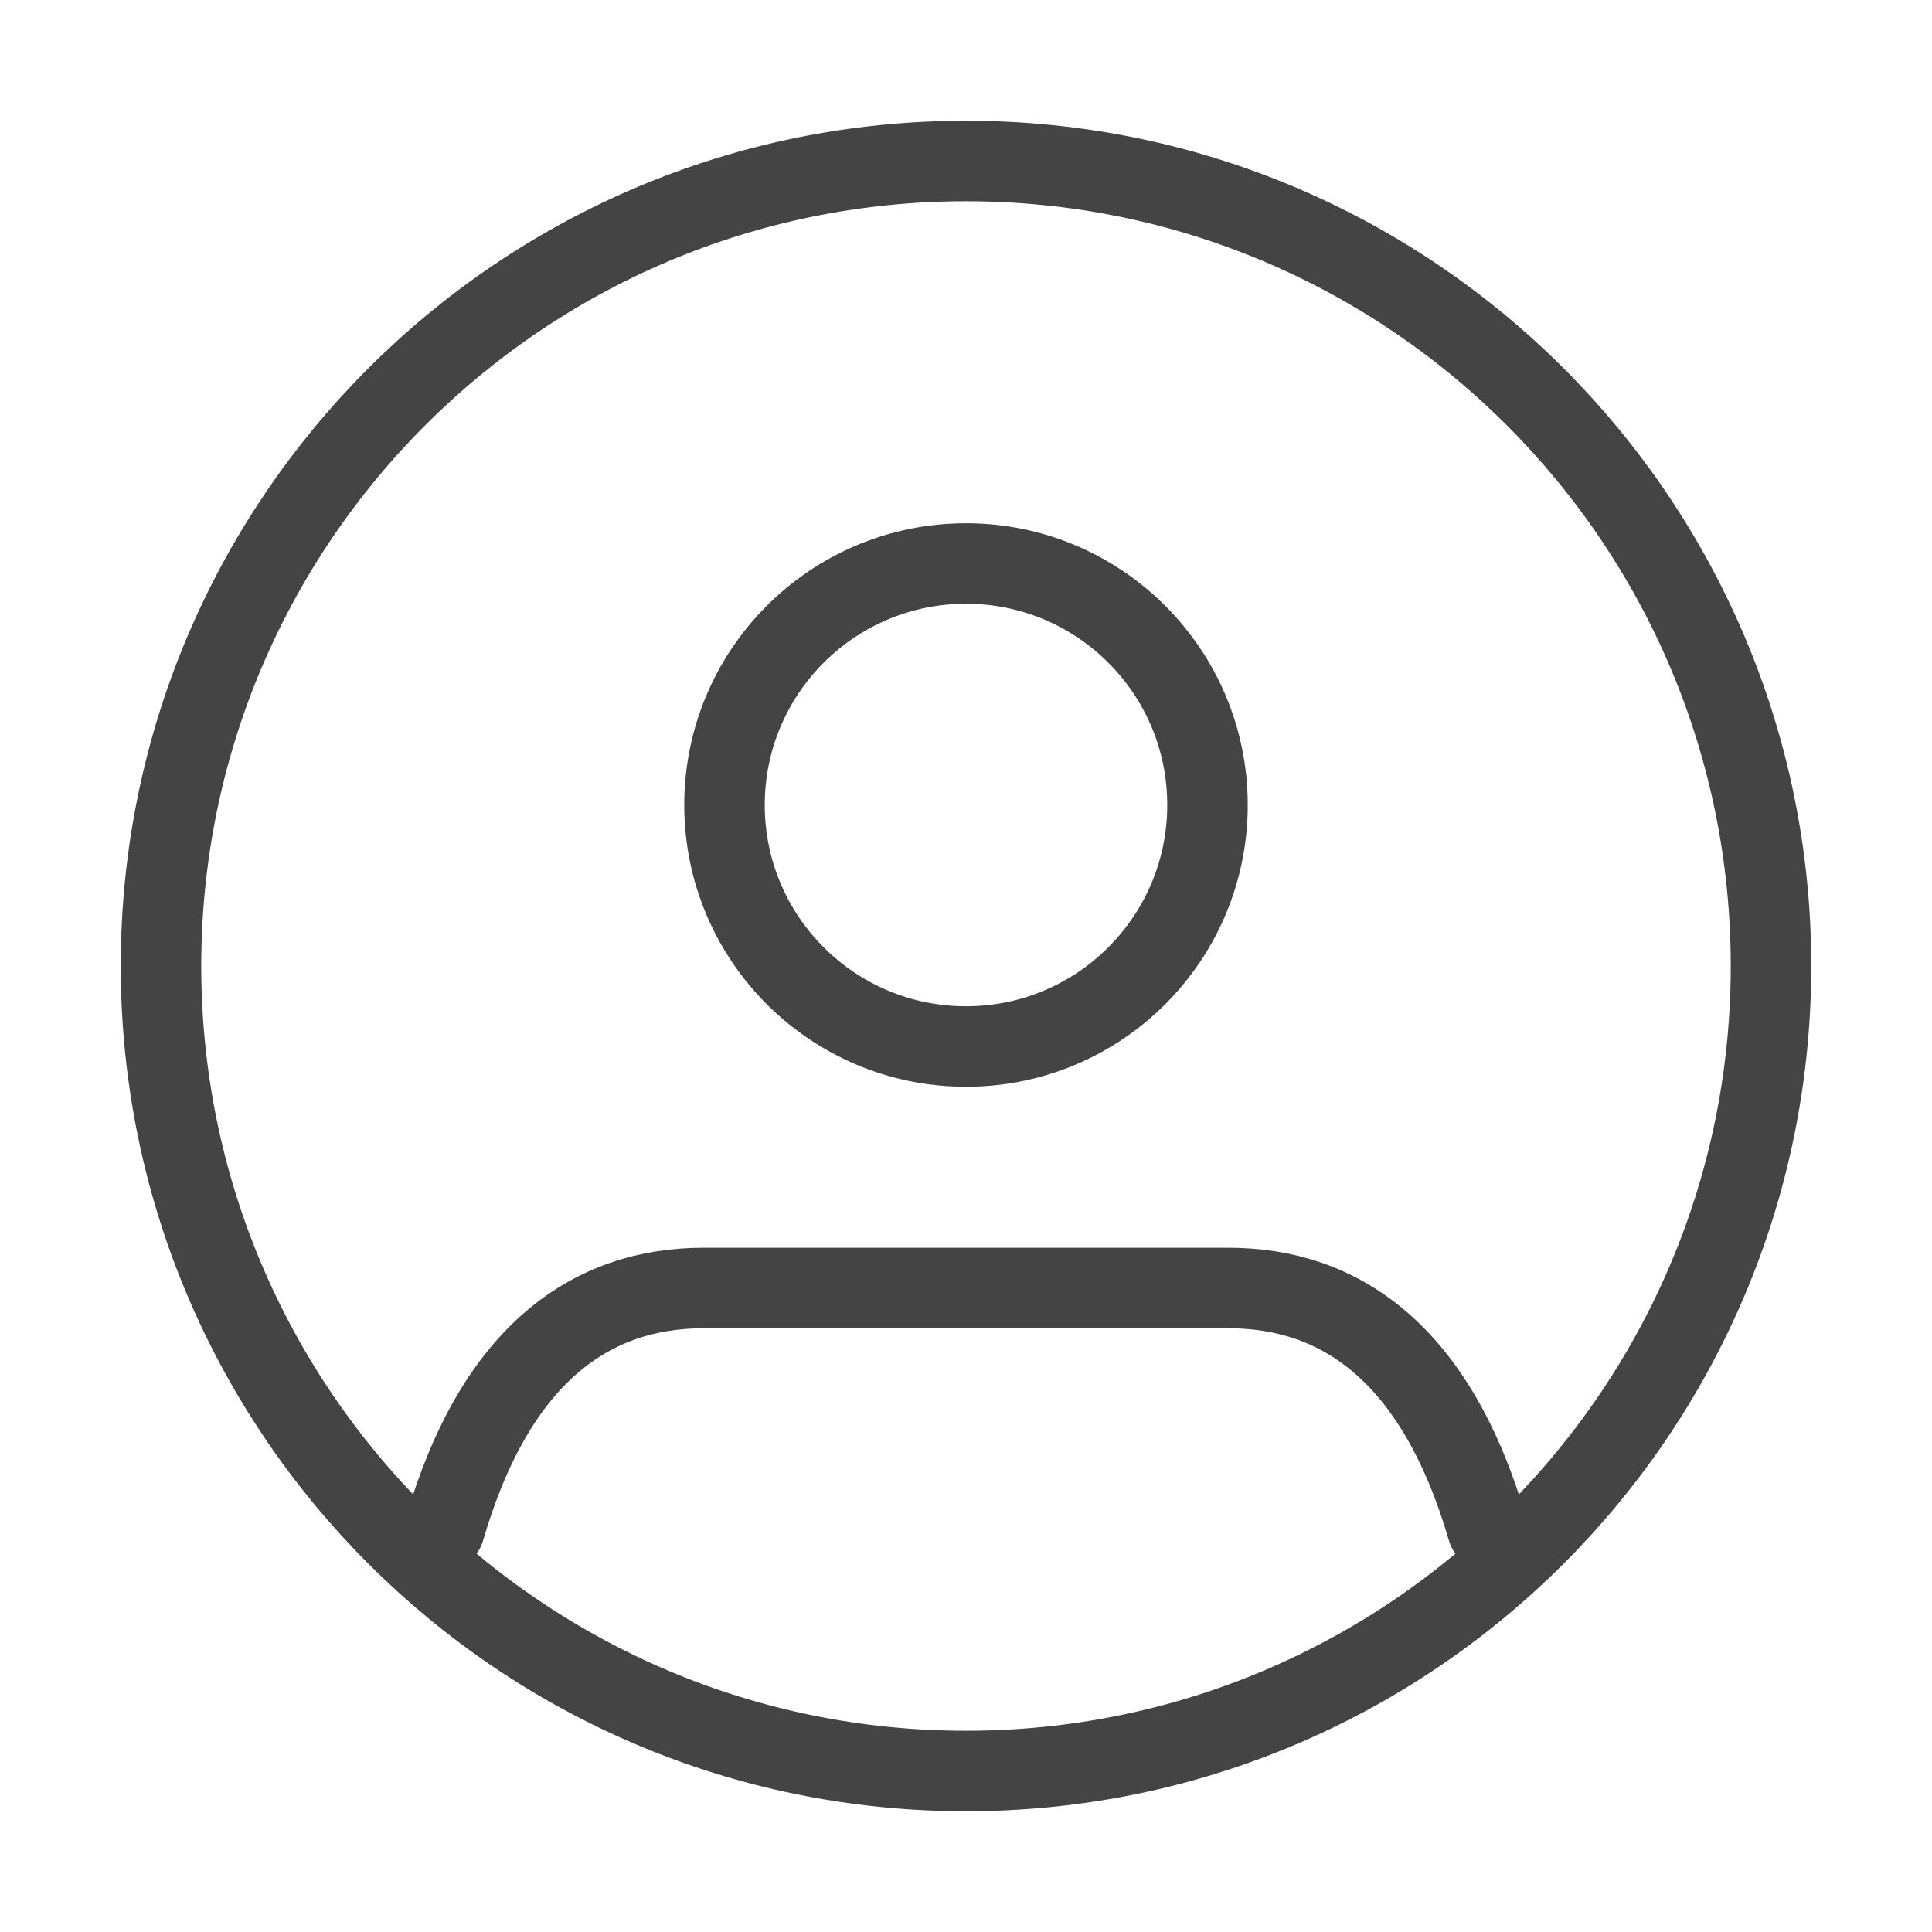
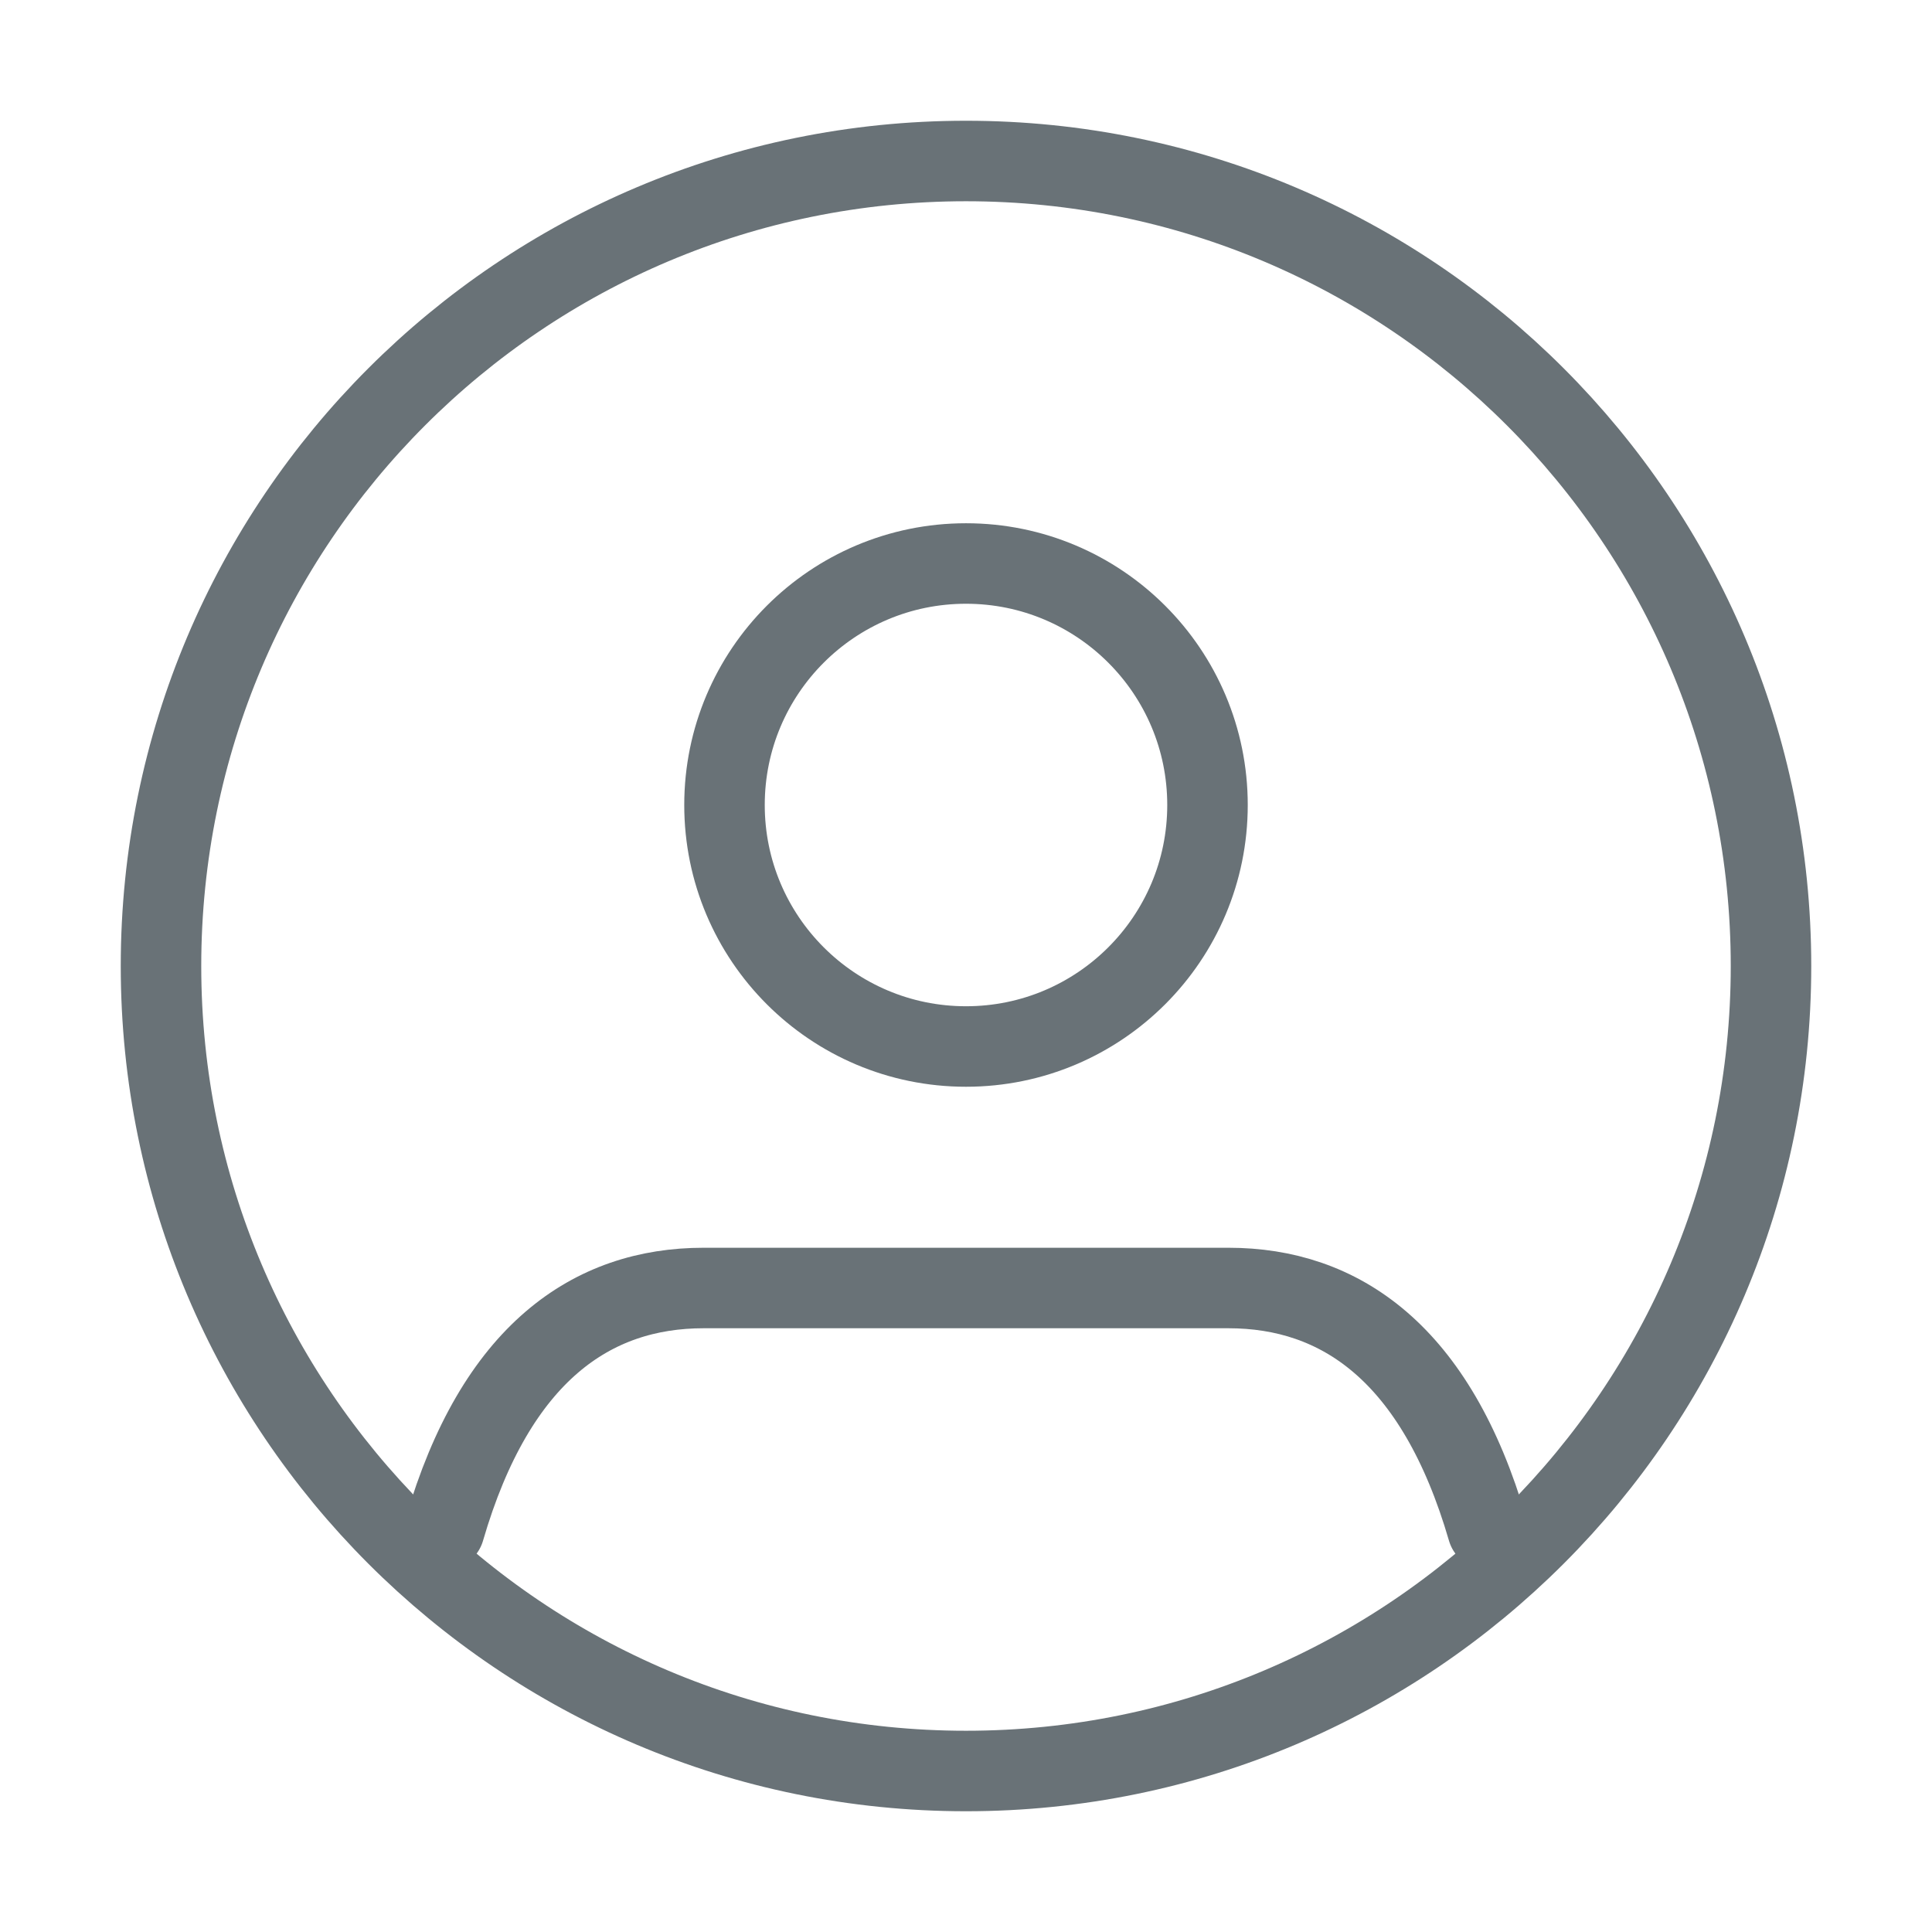
- <svg xmlns="http://www.w3.org/2000/svg" width="18" height="18" viewBox="0 0 24 24" fill="none" stroke="#444444" stroke-width="1" stroke-linecap="round" stroke-linejoin="round">
+ <svg xmlns="http://www.w3.org/2000/svg" width="18" height="18" viewBox="0 0 24 24" fill="none" stroke="#697277" stroke-width="1" stroke-linecap="round" stroke-linejoin="round">
  <path d="M5.52 19c.64-2.2 1.84-3 3.22-3h6.52c1.38 0 2.58.8 3.22 3" />
  <circle cx="12" cy="10" r="3" />
  <circle cx="12" cy="12" r="10" />
</svg>
